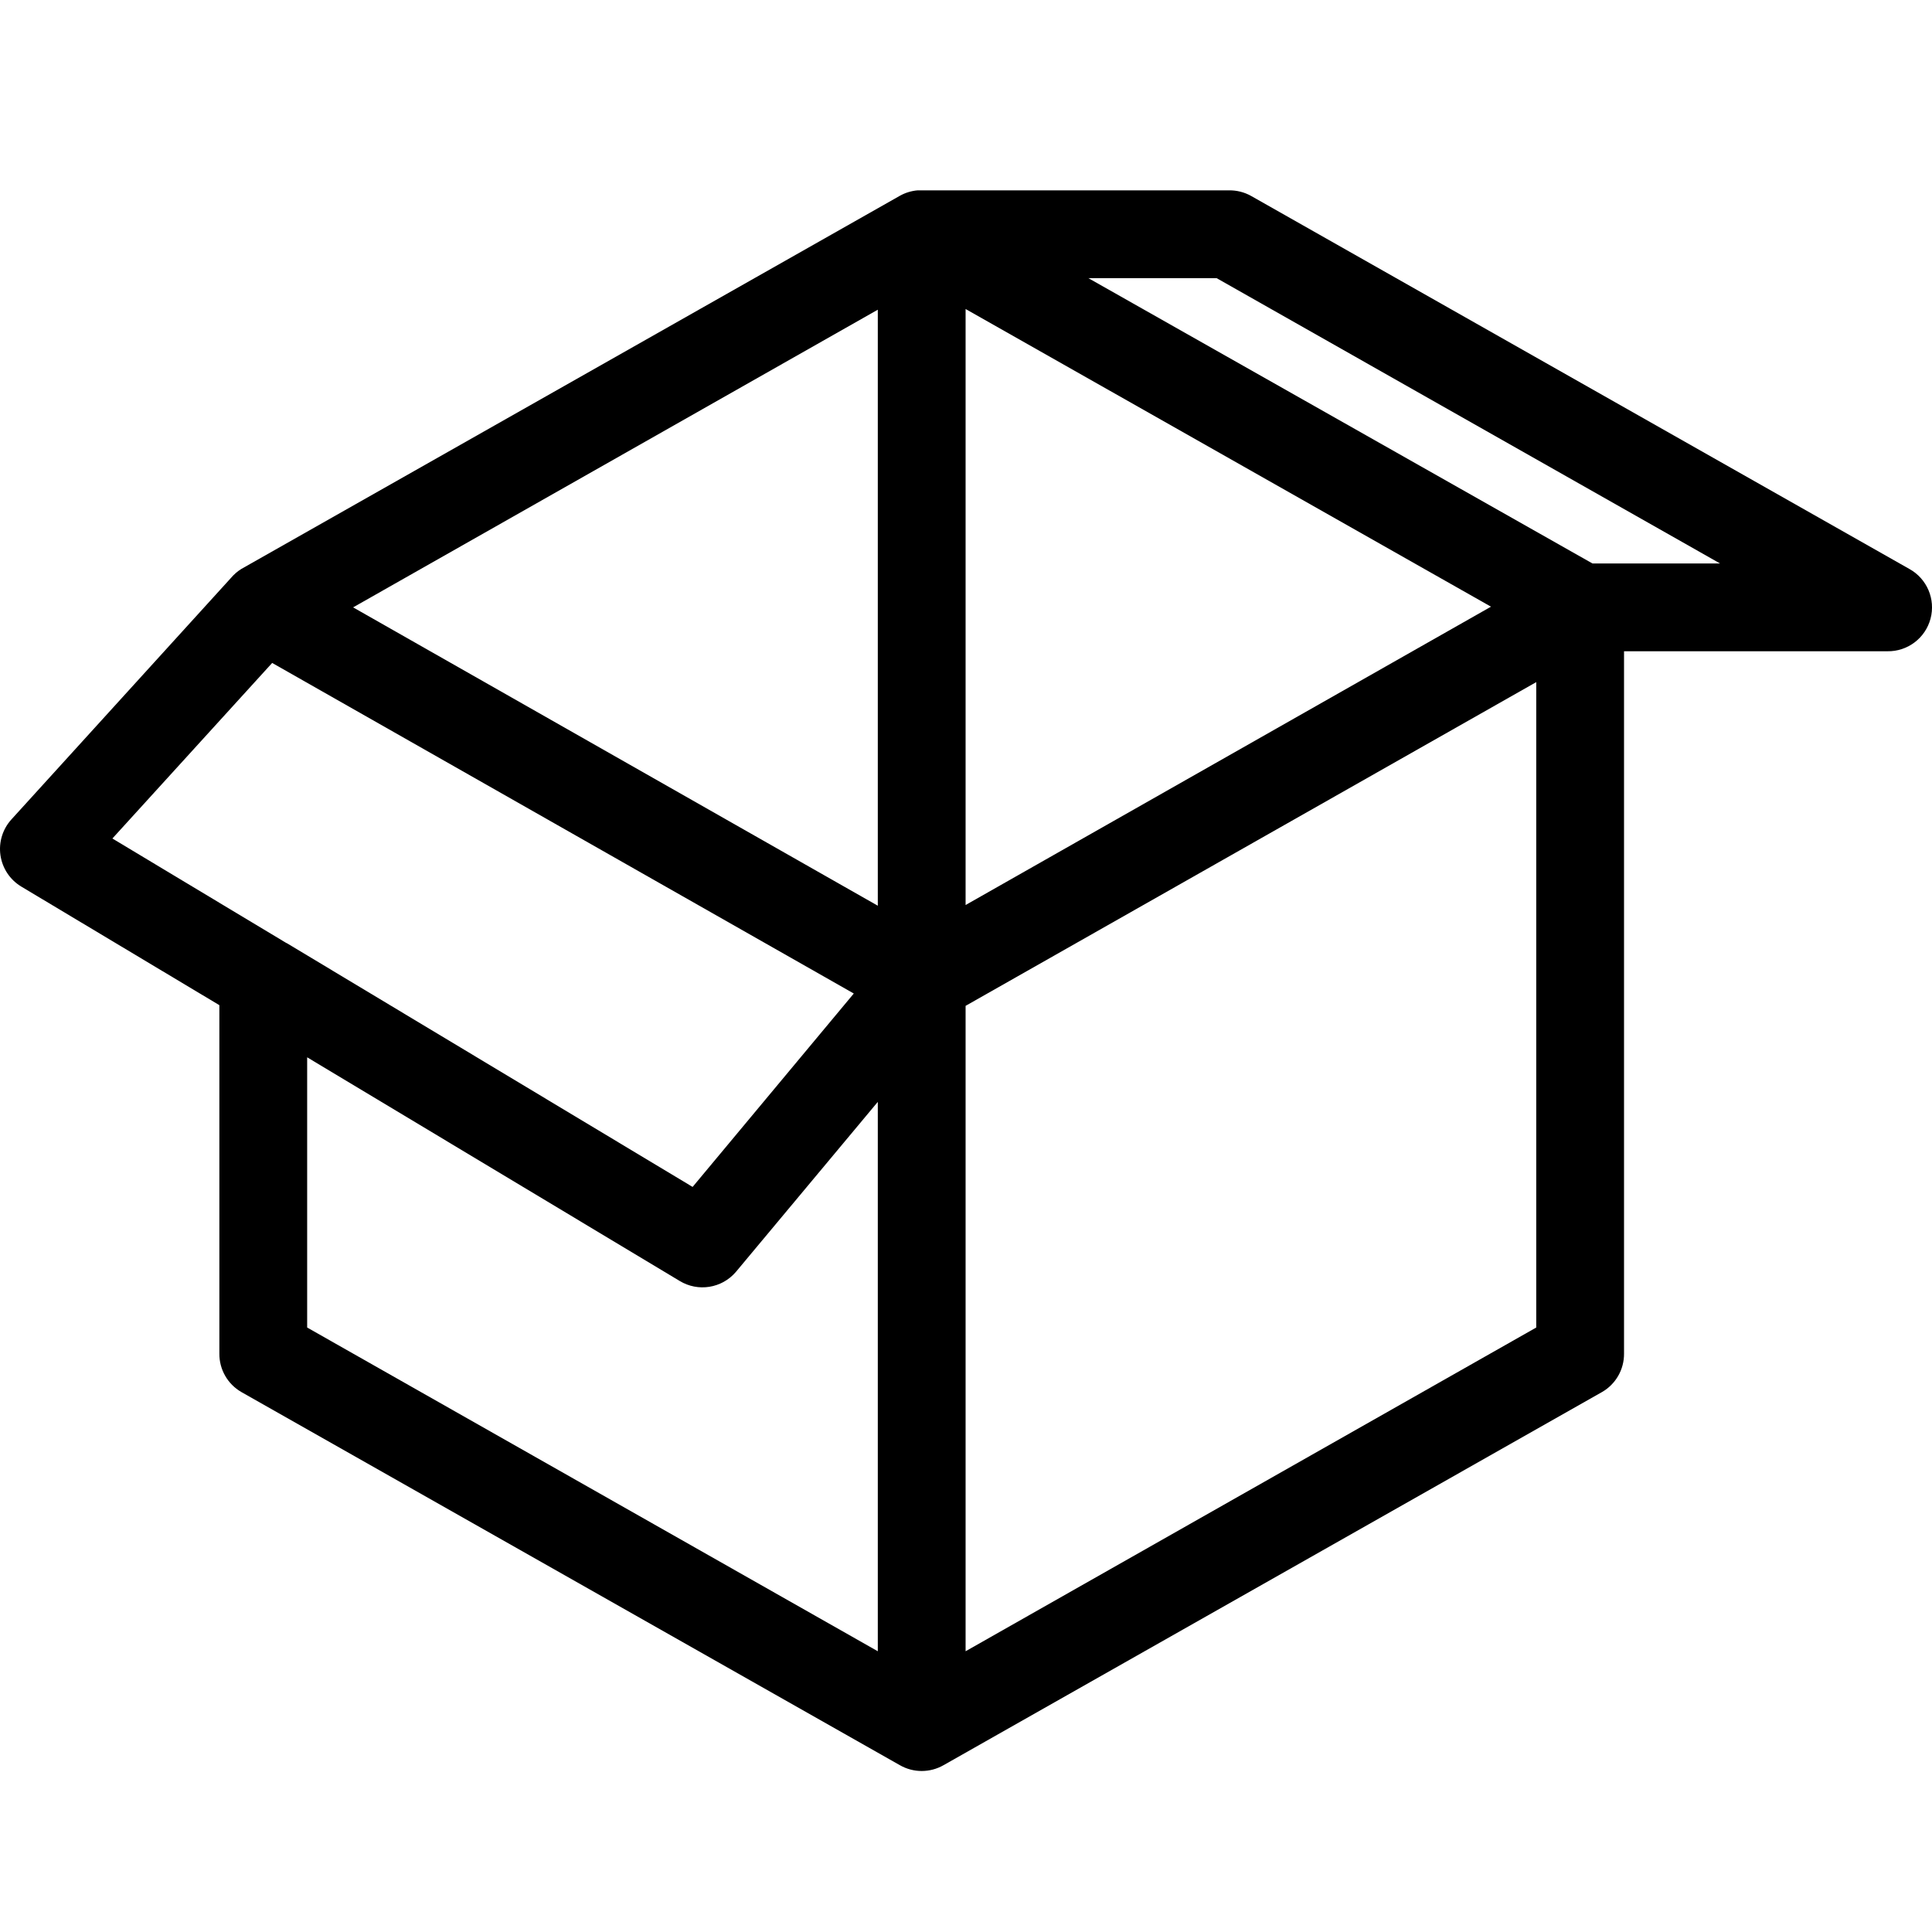
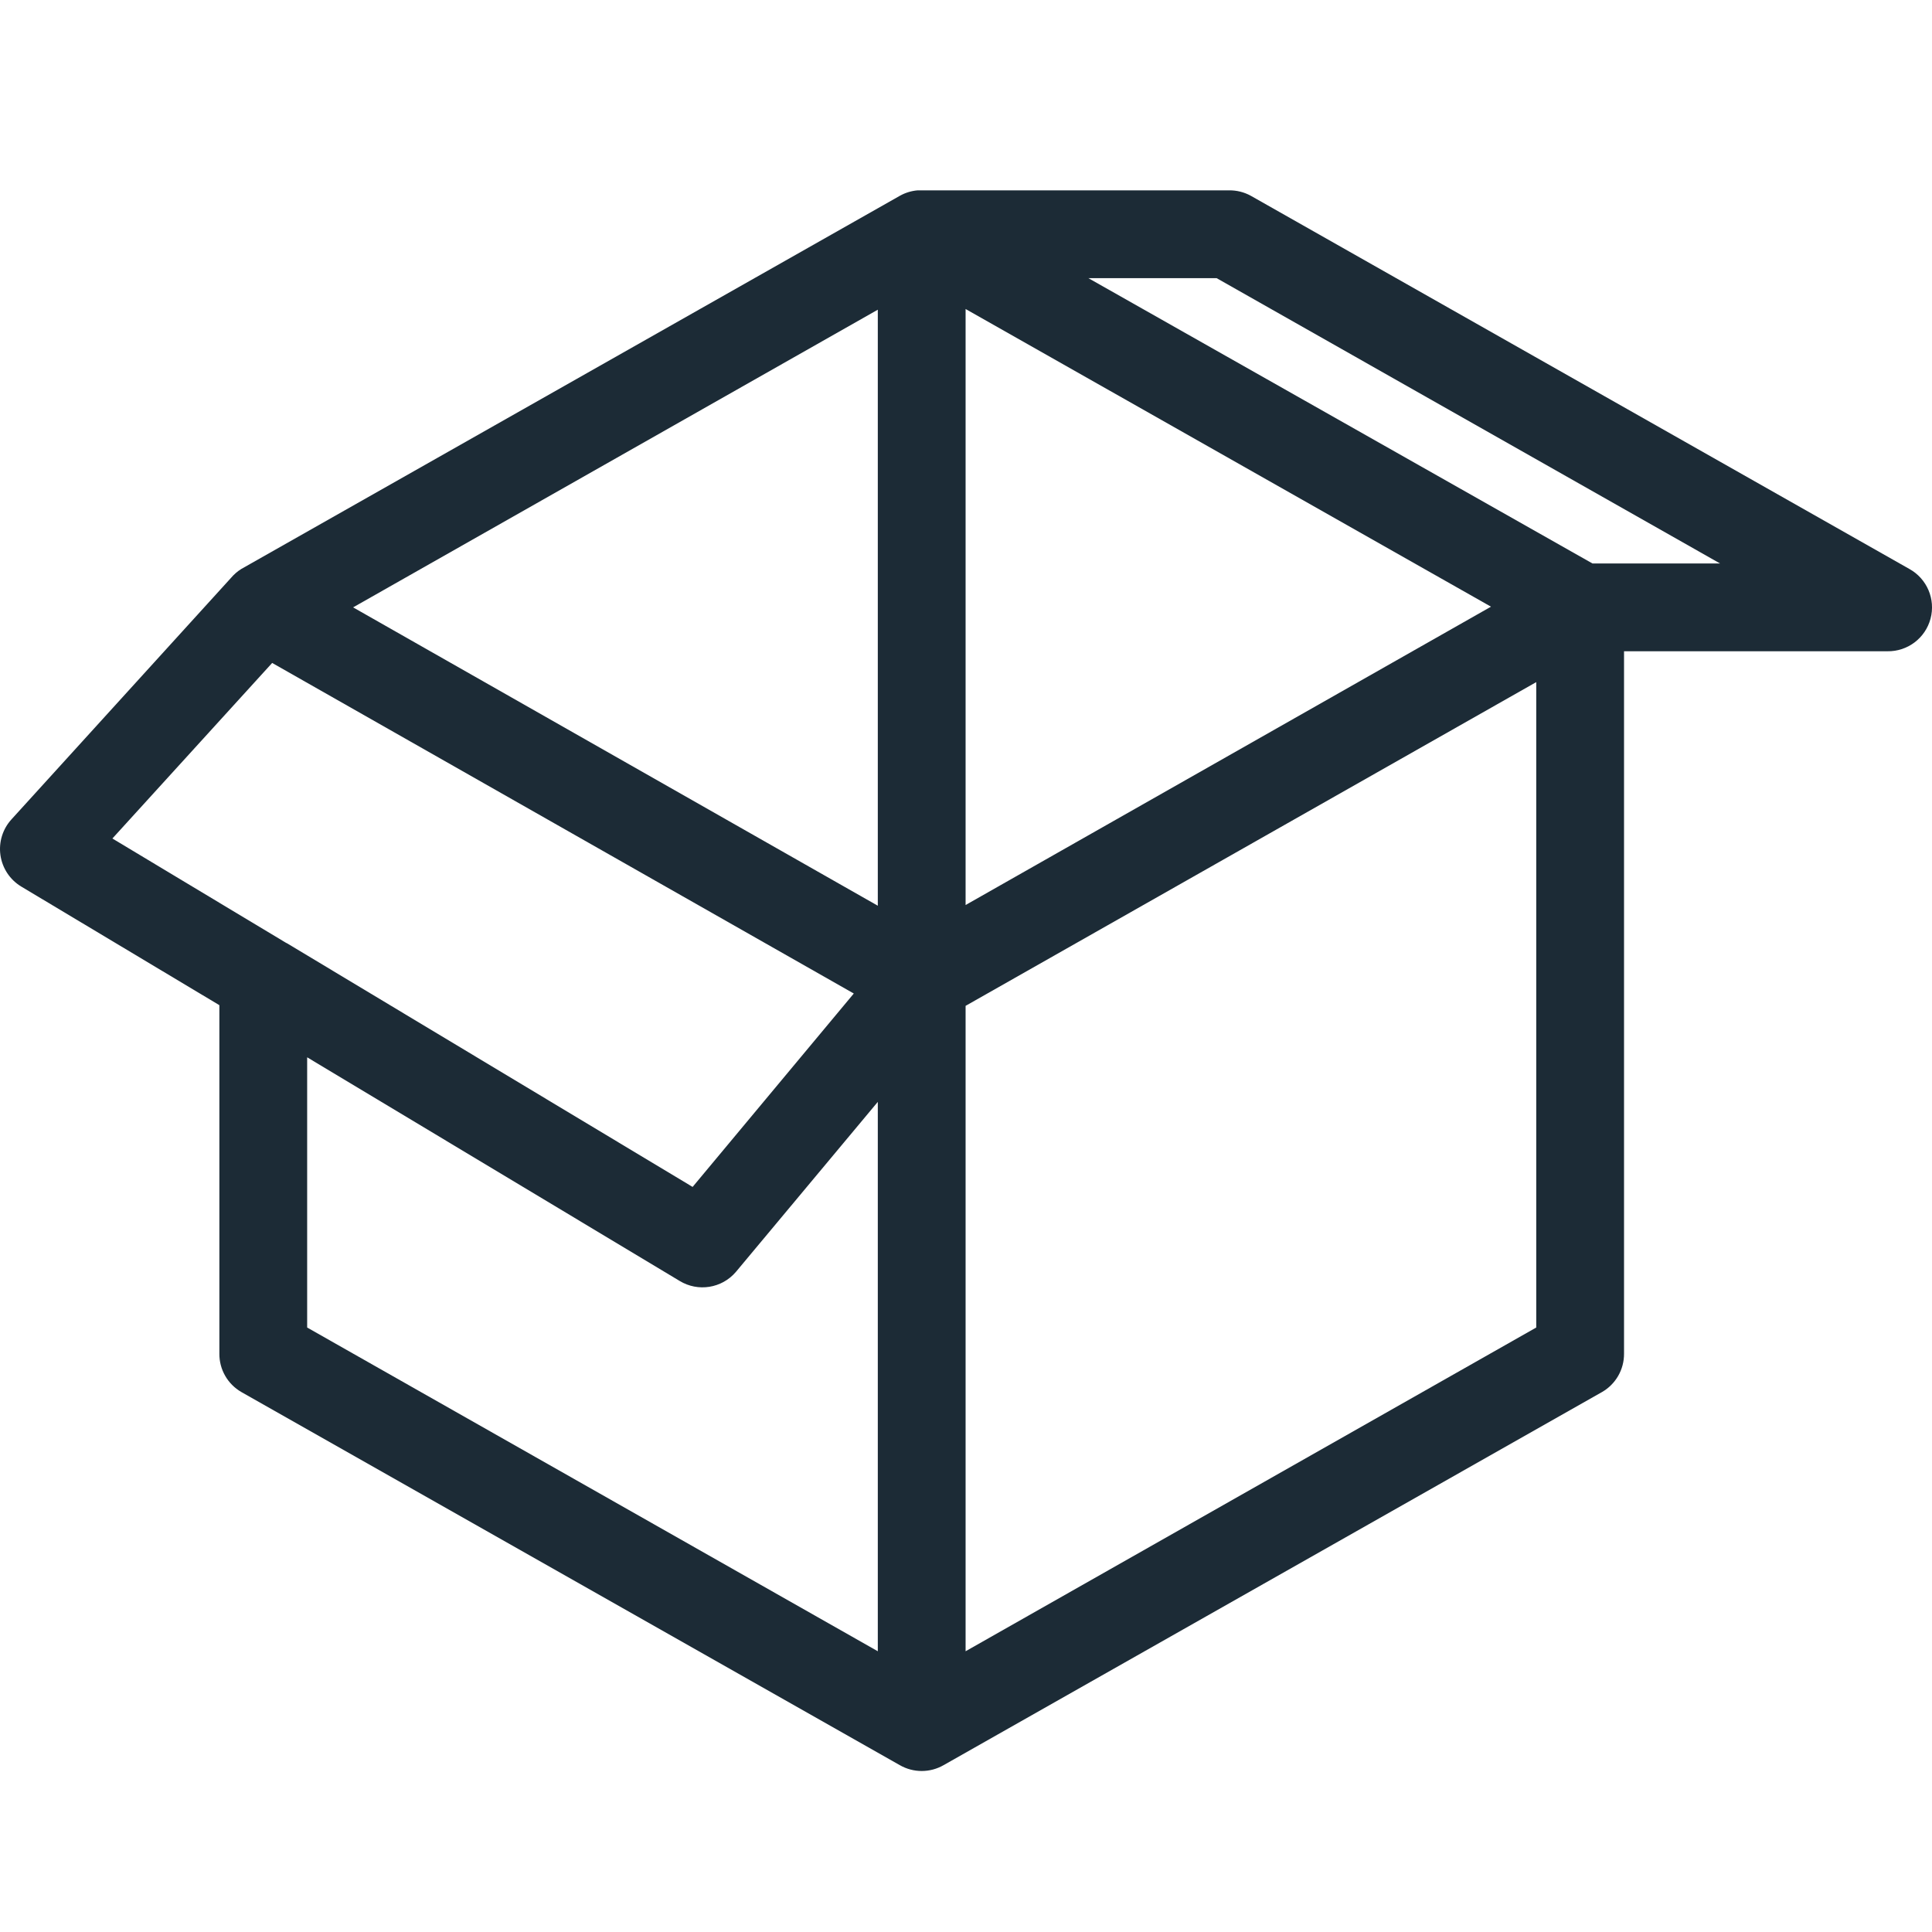
<svg xmlns="http://www.w3.org/2000/svg" version="1.1" x="0px" y="0px" viewBox="0 0 48 48" id="svg3386" width="48" height="48">
  <defs id="defs3394" />
-   <g id="g3398" transform="matrix(0.5452909,0,0,0.5452909,-3.274587,-2.904786)">
-     <g id="g3388" transform="translate(0,-952.3622)">
-       <path id="path3390" transform="translate(0,952.3622)" d="M 47.812,14 A 2,2 0 0 0 47,14.25 l -30,17 a 2,2 0 0 0 -0.469,0.406 l -10,11 a 2,2 0 0 0 0.438,3.062 L 16,51.125 16,67 a 2,2 0 0 0 1,1.75 l 30,17 a 2,2 0 0 0 2,0 l 30,-17 A 2,2 0 0 0 80,67 l 0,-32 12,0 a 2,2 0 0 0 1,-3.75 l -30,-17 A 2,2 0 0 0 62,14 l -14,0 a 2,2 0 0 0 -0.188,0 z m 7.781,4 5.844,0 L 84.375,31 78.562,31 55.594,18 Z M 50,19.406 73.938,32.969 50,46.562 50,19.406 Z M 46,19.438 46,46.594 22.094,33 46,19.438 Z m -27.594,16.094 26.5,15.062 -7.344,8.812 L 19.094,48.312 a 2,2 0 0 0 -0.062,-0.031 l -7.906,-4.75 7.281,-8 z M 76,36.406 l 0,29.406 -26,14.75 0,-29.406 26,-14.75 z M 20,53.5 36.969,63.688 a 2,2 0 0 0 2.562,-0.406 L 46,55.531 46,80.562 20,65.812 20,53.5 Z" style="color:#000000;font-style:normal;font-variant:normal;font-weight:normal;font-stretch:normal;font-size:medium;line-height:normal;font-family:Sans;-inkscape-font-specification:Sans;text-indent:0;text-align:start;text-decoration:none;text-decoration-line:none;letter-spacing:normal;word-spacing:normal;text-transform:none;direction:ltr;block-progression:tb;writing-mode:lr-tb;baseline-shift:baseline;text-anchor:start;display:inline;overflow:visible;visibility:visible;opacity:1;fill:#000000;fill-opacity:1;stroke:none;stroke-width:4;marker:none;enable-background:accumulate" />
+   <g id="g3398" transform="matrix(0.5452909,0,0,0.5452909,-3.274587,-2.904786)" style="fill:#1c2b36;fill-opacity:1">
+     <g id="g3388" transform="translate(0,-952.3622)" style="fill:#1c2b36;fill-opacity:1">
+       <path id="path3390" transform="translate(0,952.3622)" d="M 47.812,14 A 2,2 0 0 0 47,14.25 l -30,17 a 2,2 0 0 0 -0.469,0.406 l -10,11 a 2,2 0 0 0 0.438,3.062 L 16,51.125 16,67 a 2,2 0 0 0 1,1.75 l 30,17 a 2,2 0 0 0 2,0 l 30,-17 A 2,2 0 0 0 80,67 l 0,-32 12,0 a 2,2 0 0 0 1,-3.75 l -30,-17 A 2,2 0 0 0 62,14 l -14,0 a 2,2 0 0 0 -0.188,0 z m 7.781,4 5.844,0 L 84.375,31 78.562,31 55.594,18 Z M 50,19.406 73.938,32.969 50,46.562 50,19.406 Z M 46,19.438 46,46.594 22.094,33 46,19.438 Z m -27.594,16.094 26.5,15.062 -7.344,8.812 L 19.094,48.312 a 2,2 0 0 0 -0.062,-0.031 l -7.906,-4.75 7.281,-8 z M 76,36.406 l 0,29.406 -26,14.75 0,-29.406 26,-14.75 z M 20,53.5 36.969,63.688 a 2,2 0 0 0 2.562,-0.406 L 46,55.531 46,80.562 20,65.812 20,53.5 Z" style="color:#000000;font-style:normal;font-variant:normal;font-weight:normal;font-stretch:normal;font-size:medium;line-height:normal;font-family:Sans;-inkscape-font-specification:Sans;text-indent:0;text-align:start;text-decoration:none;text-decoration-line:none;letter-spacing:normal;word-spacing:normal;text-transform:none;direction:ltr;block-progression:tb;writing-mode:lr-tb;baseline-shift:baseline;text-anchor:start;display:inline;overflow:visible;visibility:visible;opacity:1;fill:#1c2b36;fill-opacity:1;stroke:none;stroke-width:4;marker:none;enable-background:accumulate" />
    </g>
  </g>
</svg>
